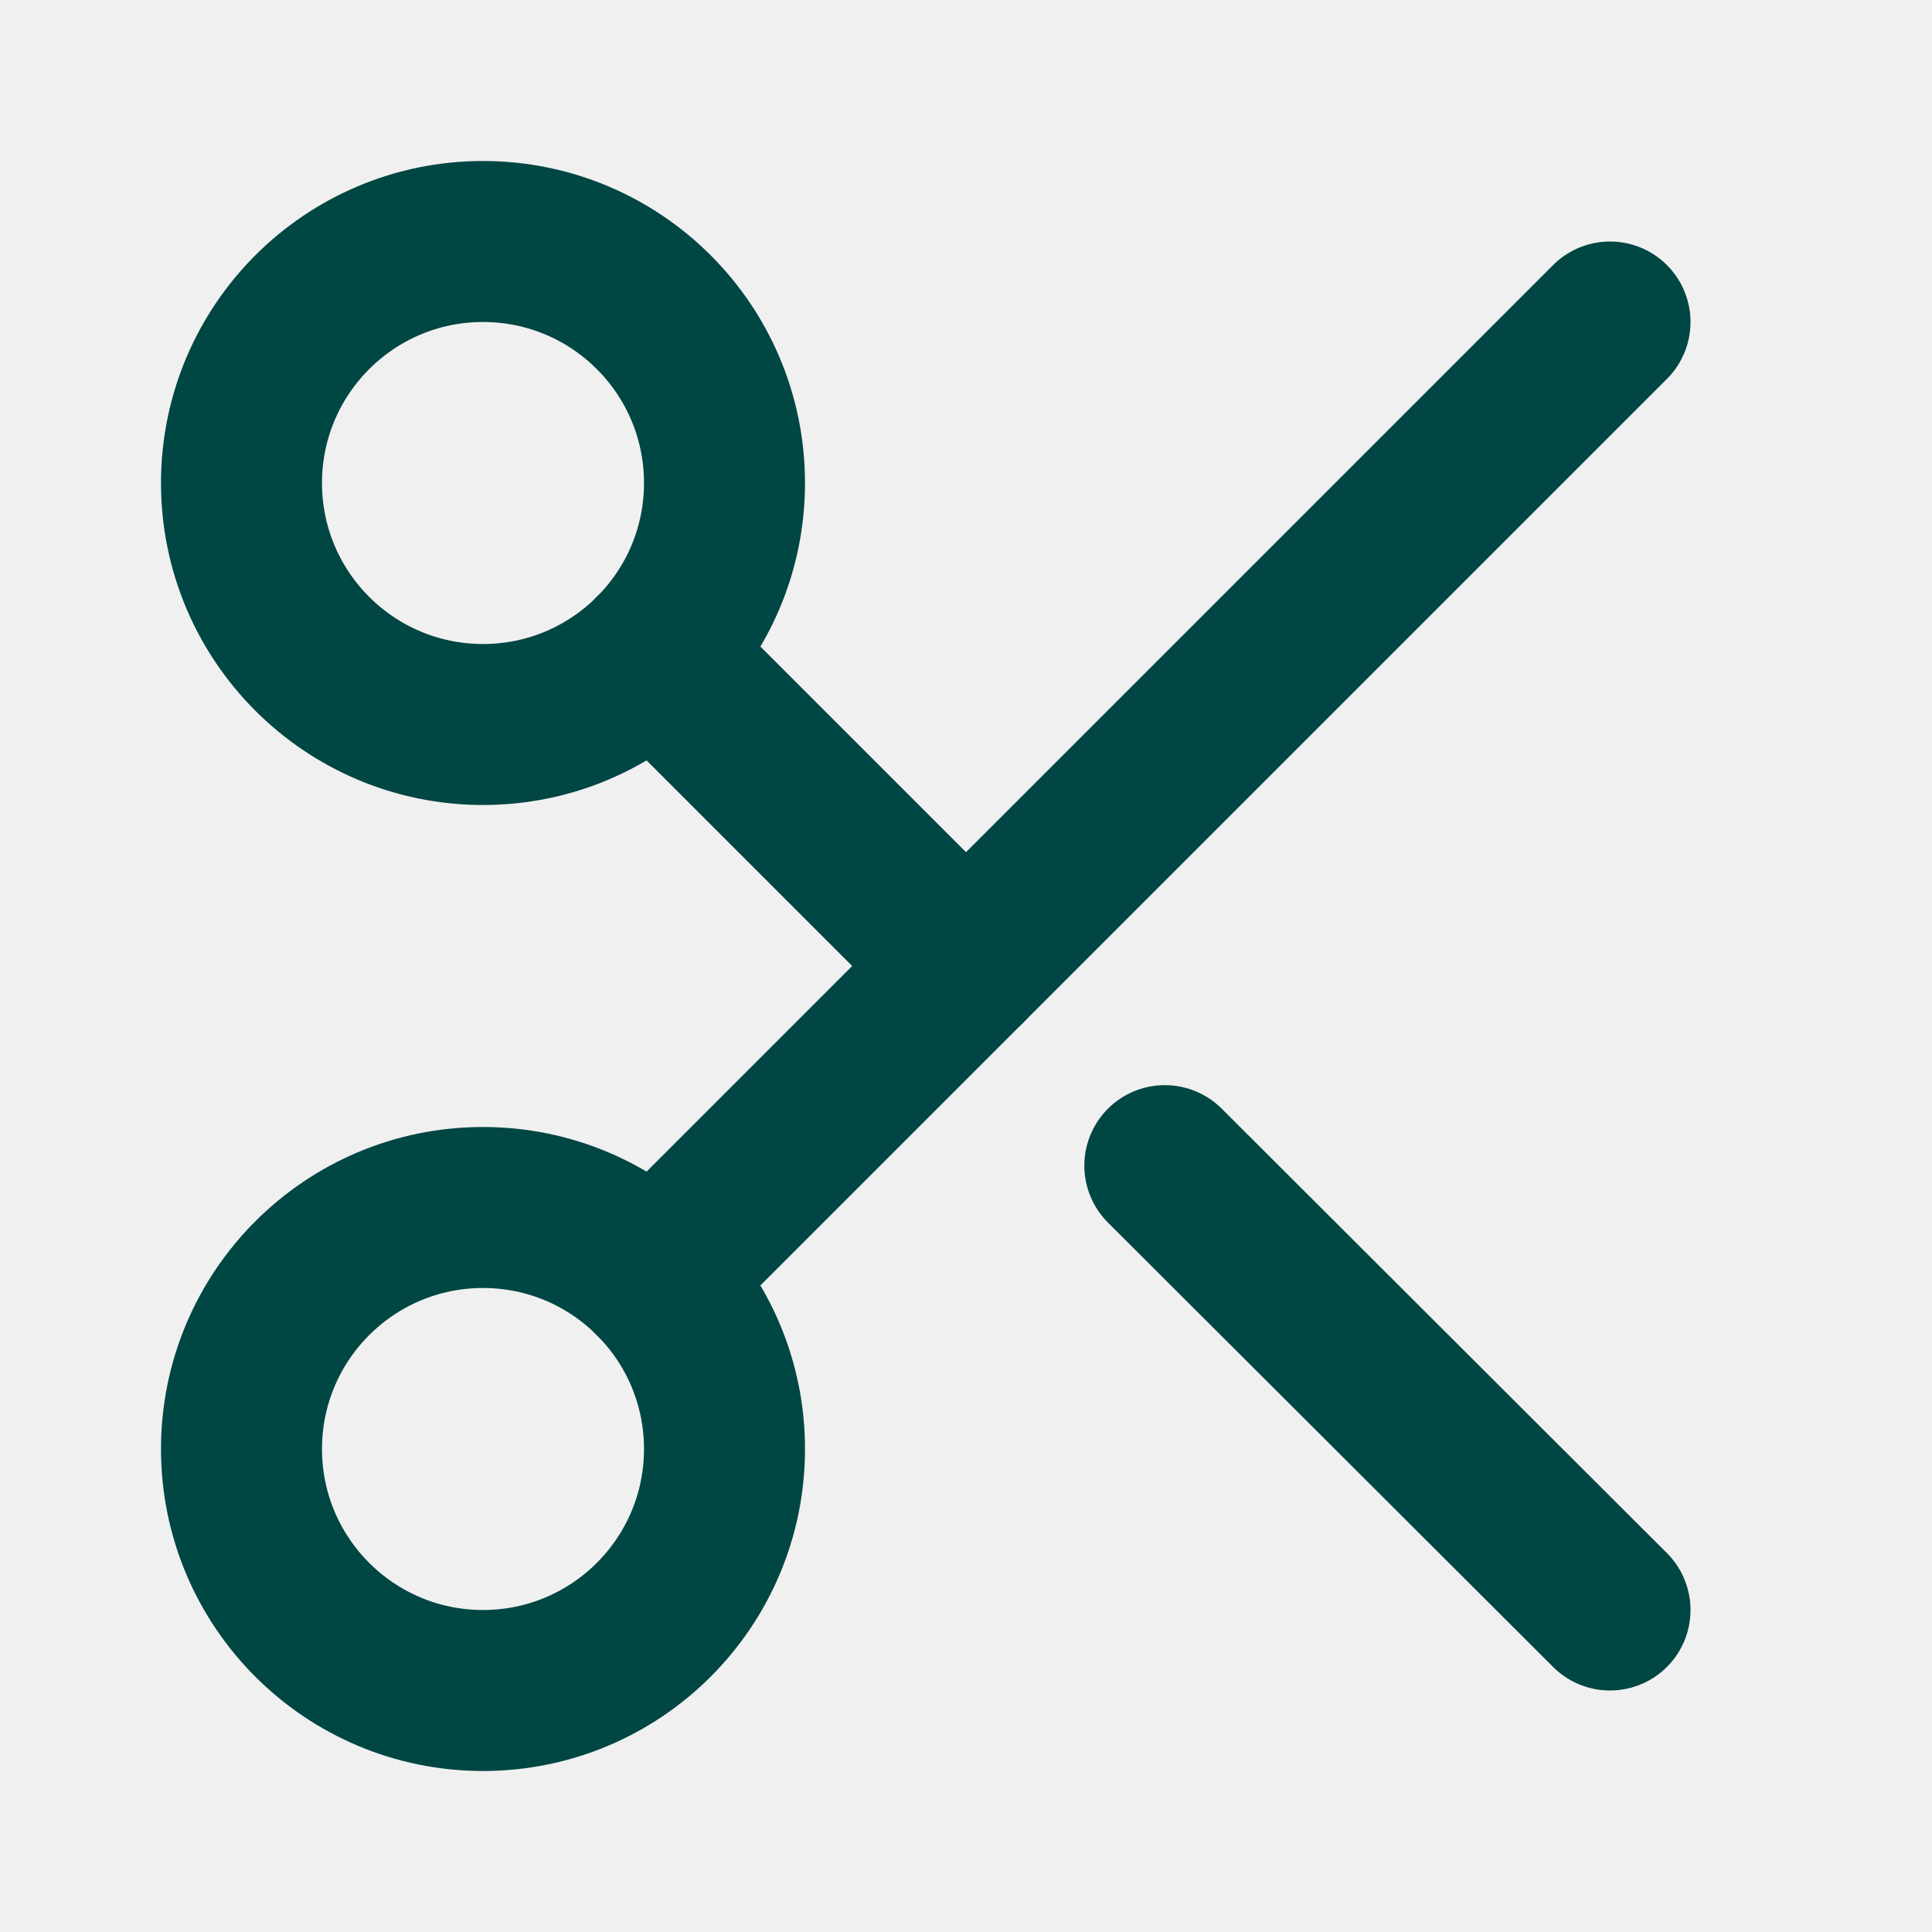
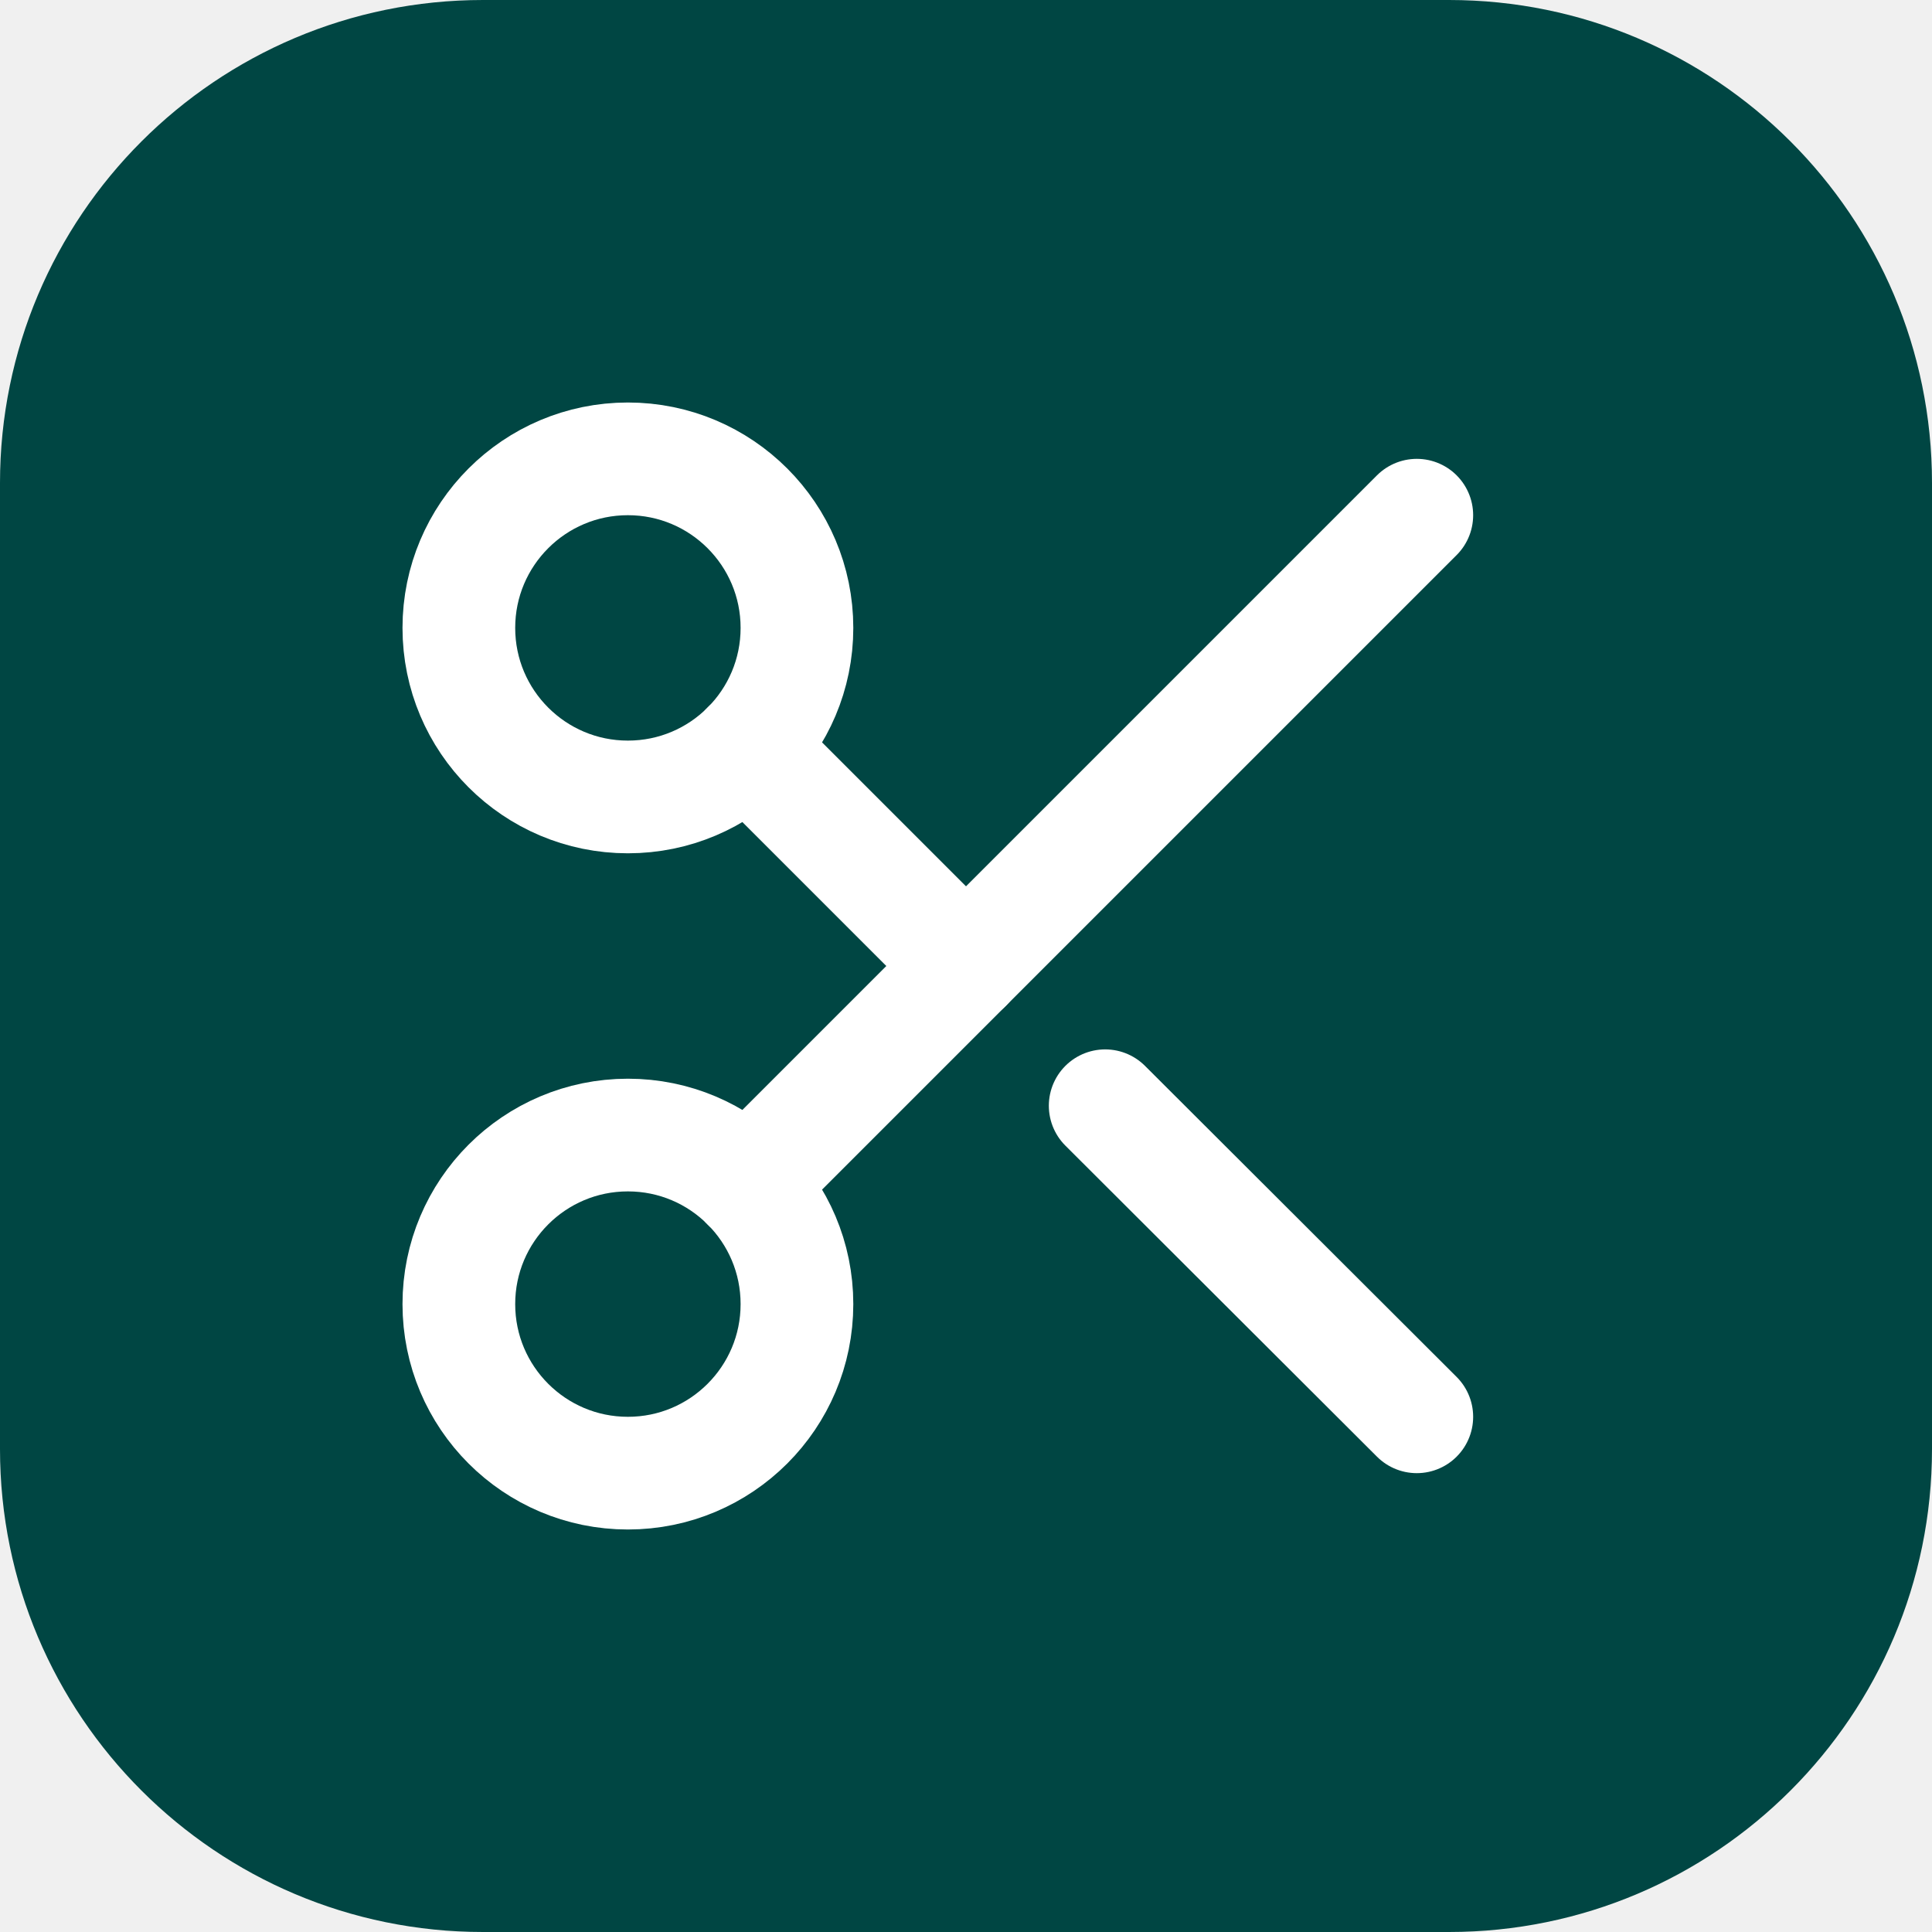
- <svg xmlns="http://www.w3.org/2000/svg" viewBox="0 0 24 24" fill="none" stroke="#004643" stroke-width="2" stroke-linecap="round" stroke-linejoin="round">
-   <circle cx="6" cy="6" r="3" />
-   <circle cx="6" cy="18" r="3" />
-   <line x1="20" x2="8.12" y1="4" y2="15.88" />
-   <line x1="14.47" x2="20" y1="14.48" y2="20" />
-   <line x1="8.12" x2="12" y1="8.12" y2="12" />
+ <svg xmlns="http://www.w3.org/2000/svg" viewBox="0 0 24 24">
+   <rect width="24" height="24" rx="6" fill="#004643" />
+   <g fill="none" stroke="#ffffff" stroke-width="2" stroke-linecap="round" stroke-linejoin="round" transform="translate(3.6, 3.6) scale(0.7)">
+     <circle cx="6" cy="6" r="3" />
+     <circle cx="6" cy="18" r="3" />
+     <line x1="20" x2="8.12" y1="4" y2="15.88" />
+     <line x1="14.47" x2="20" y1="14.48" y2="20" />
+     <line x1="8.12" x2="12" y1="8.12" y2="12" />
+   </g>
</svg>
